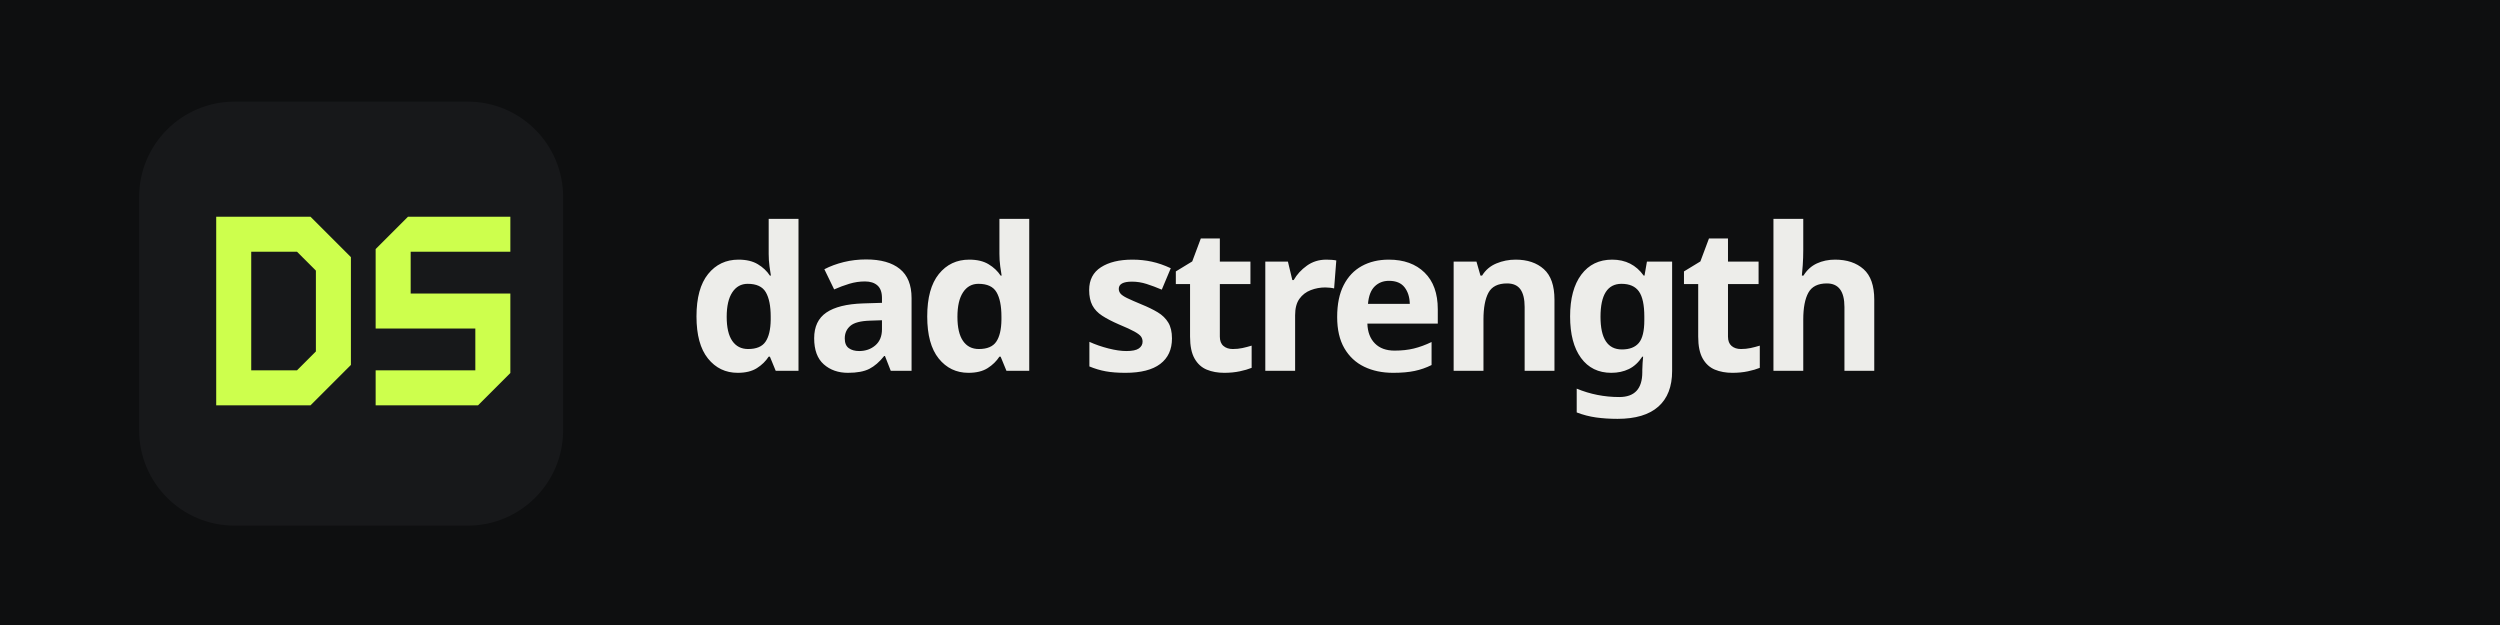
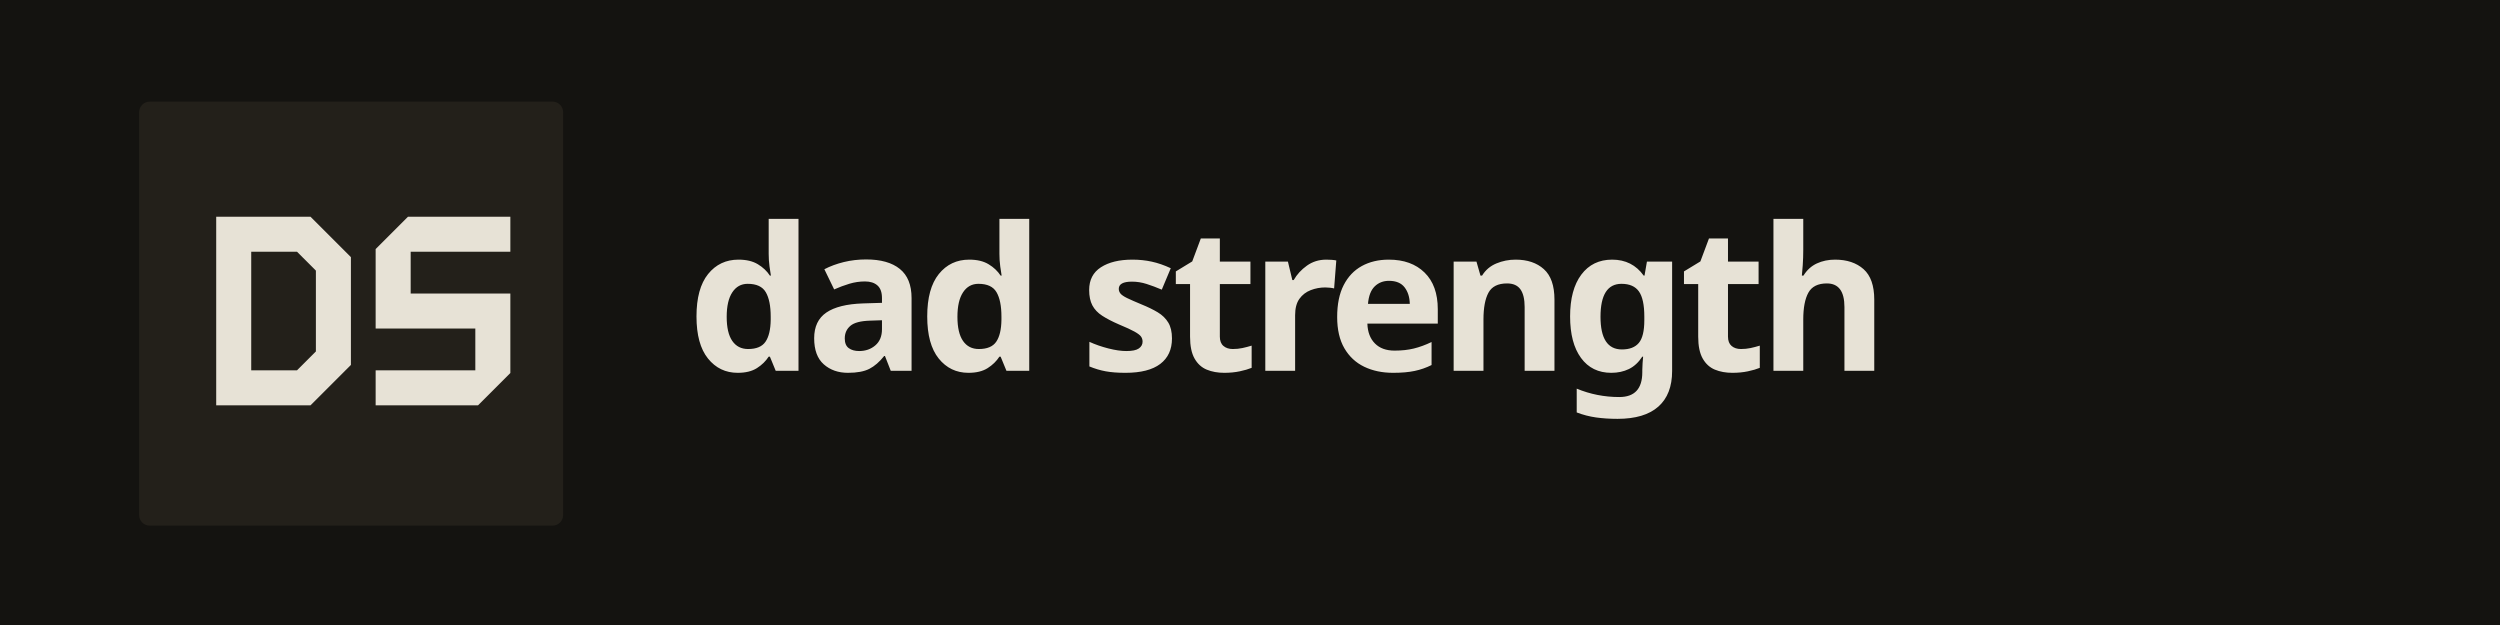
<svg xmlns="http://www.w3.org/2000/svg" viewBox="0 0 1200 300" width="1200" height="300">
-   <rect width="1200" height="300" fill="#0E0F10" />
+   <rect width="1200" height="300" fill="#141310" />
  <g transform="translate(60,42) scale(0.212)">
-     <rect x="32" y="32" width="960" height="960" rx="216" fill="#17181A" />
-     <path d="M0,0 H70 L100,30 V110 L70,140 H0 Z M26,26 H60 L74,40 V100 L60,114 H26 Z" transform="translate(206.5,292.6) scale(3.05)" fill="#CDFF4D" fill-rule="evenodd" />
-     <path d="M24,0 H100 V26 H26 V57 H100 V116 L76,140 H0 V114 H74 V83 H0 V24 Z" transform="translate(567.5,292.6) scale(3.05)" fill="#CDFF4D" fill-rule="evenodd" />
+     <rect x="32" y="32" width="960" height="960" rx="24" fill="#23201A" />
+     <path d="M0,0 H70 L100,30 V110 L70,140 H0 Z M26,26 H60 L74,40 V100 L60,114 H26 Z" transform="translate(206.5,292.6) scale(3.05)" fill="#E7E2D6" fill-rule="evenodd" />
+     <path d="M24,0 H100 V26 H26 V57 H100 V116 L76,140 H0 V114 H74 V83 H0 V24 Z" transform="translate(567.5,292.6) scale(3.05)" fill="#E7E2D6" fill-rule="evenodd" />
  </g>
-   <text x="330" y="178" font-family="Space Grotesk, Segoe UI, system-ui, sans-serif" font-size="96" font-weight="700" letter-spacing="-4" fill="#EDEDEA">dad strength</text>
+   <text x="330" y="178" font-family="Space Grotesk, Segoe UI, system-ui, sans-serif" font-size="96" font-weight="700" letter-spacing="-4" fill="#E7E2D6">dad strength</text>
</svg>
